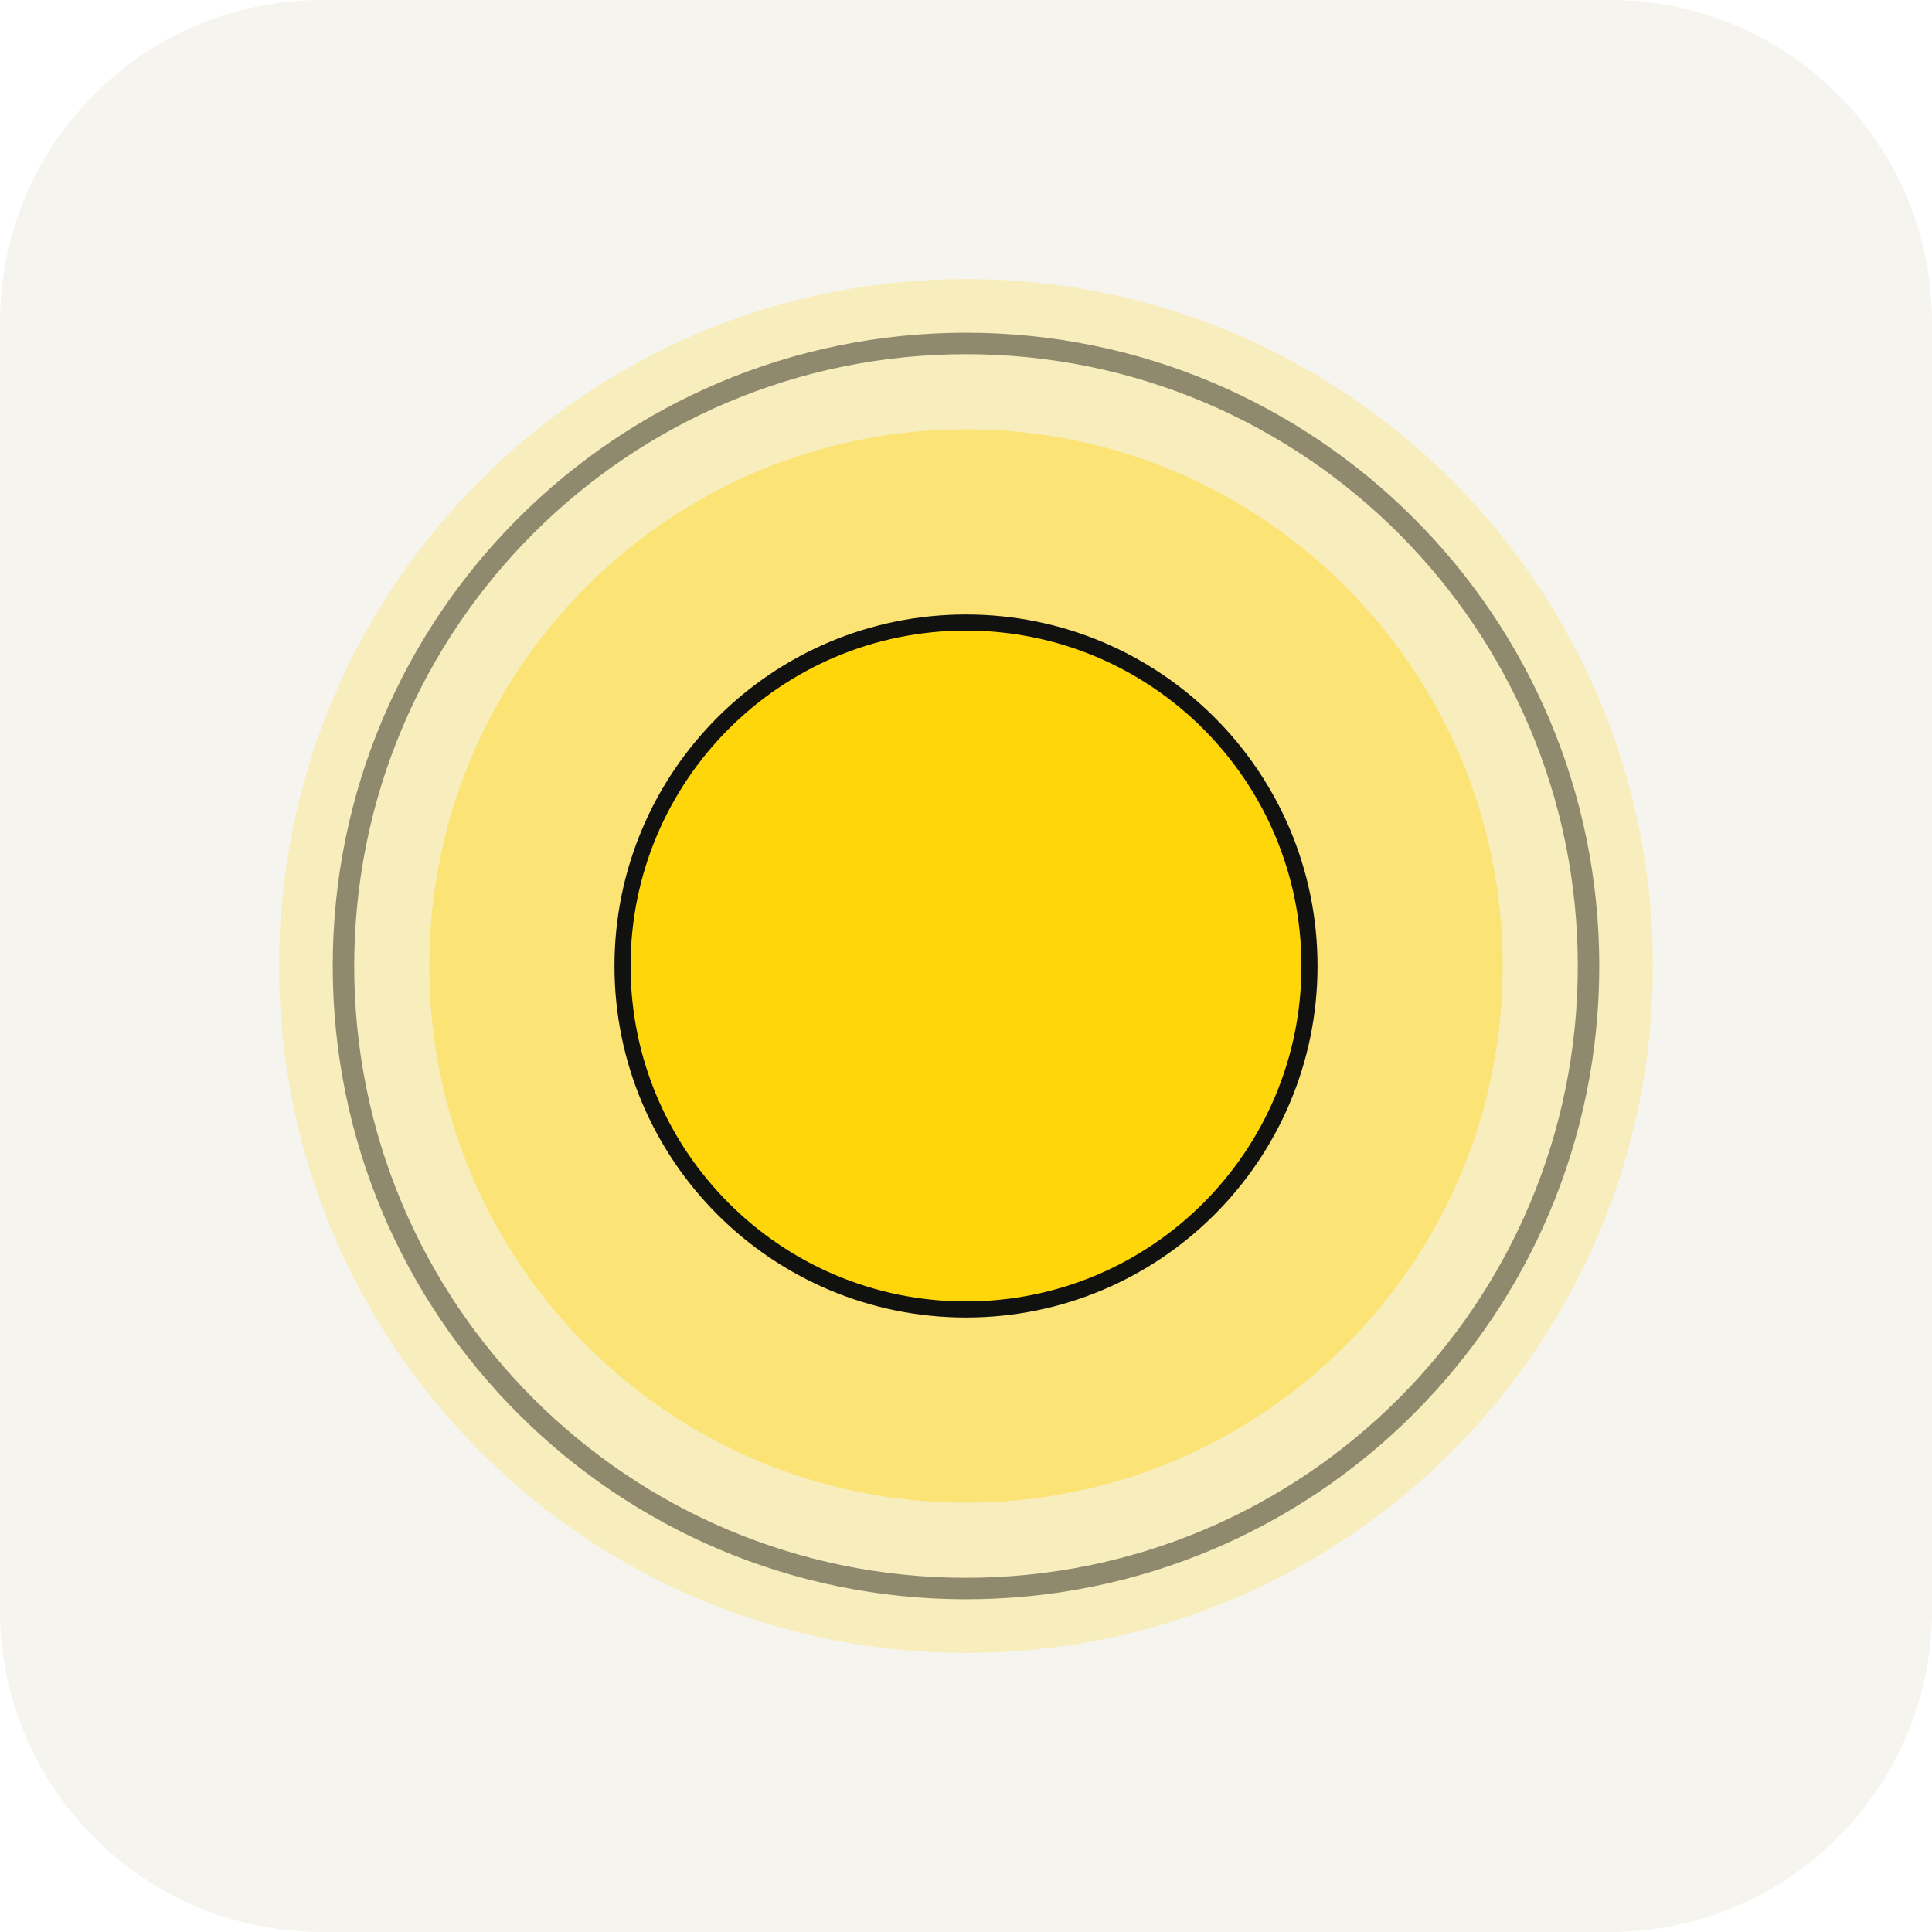
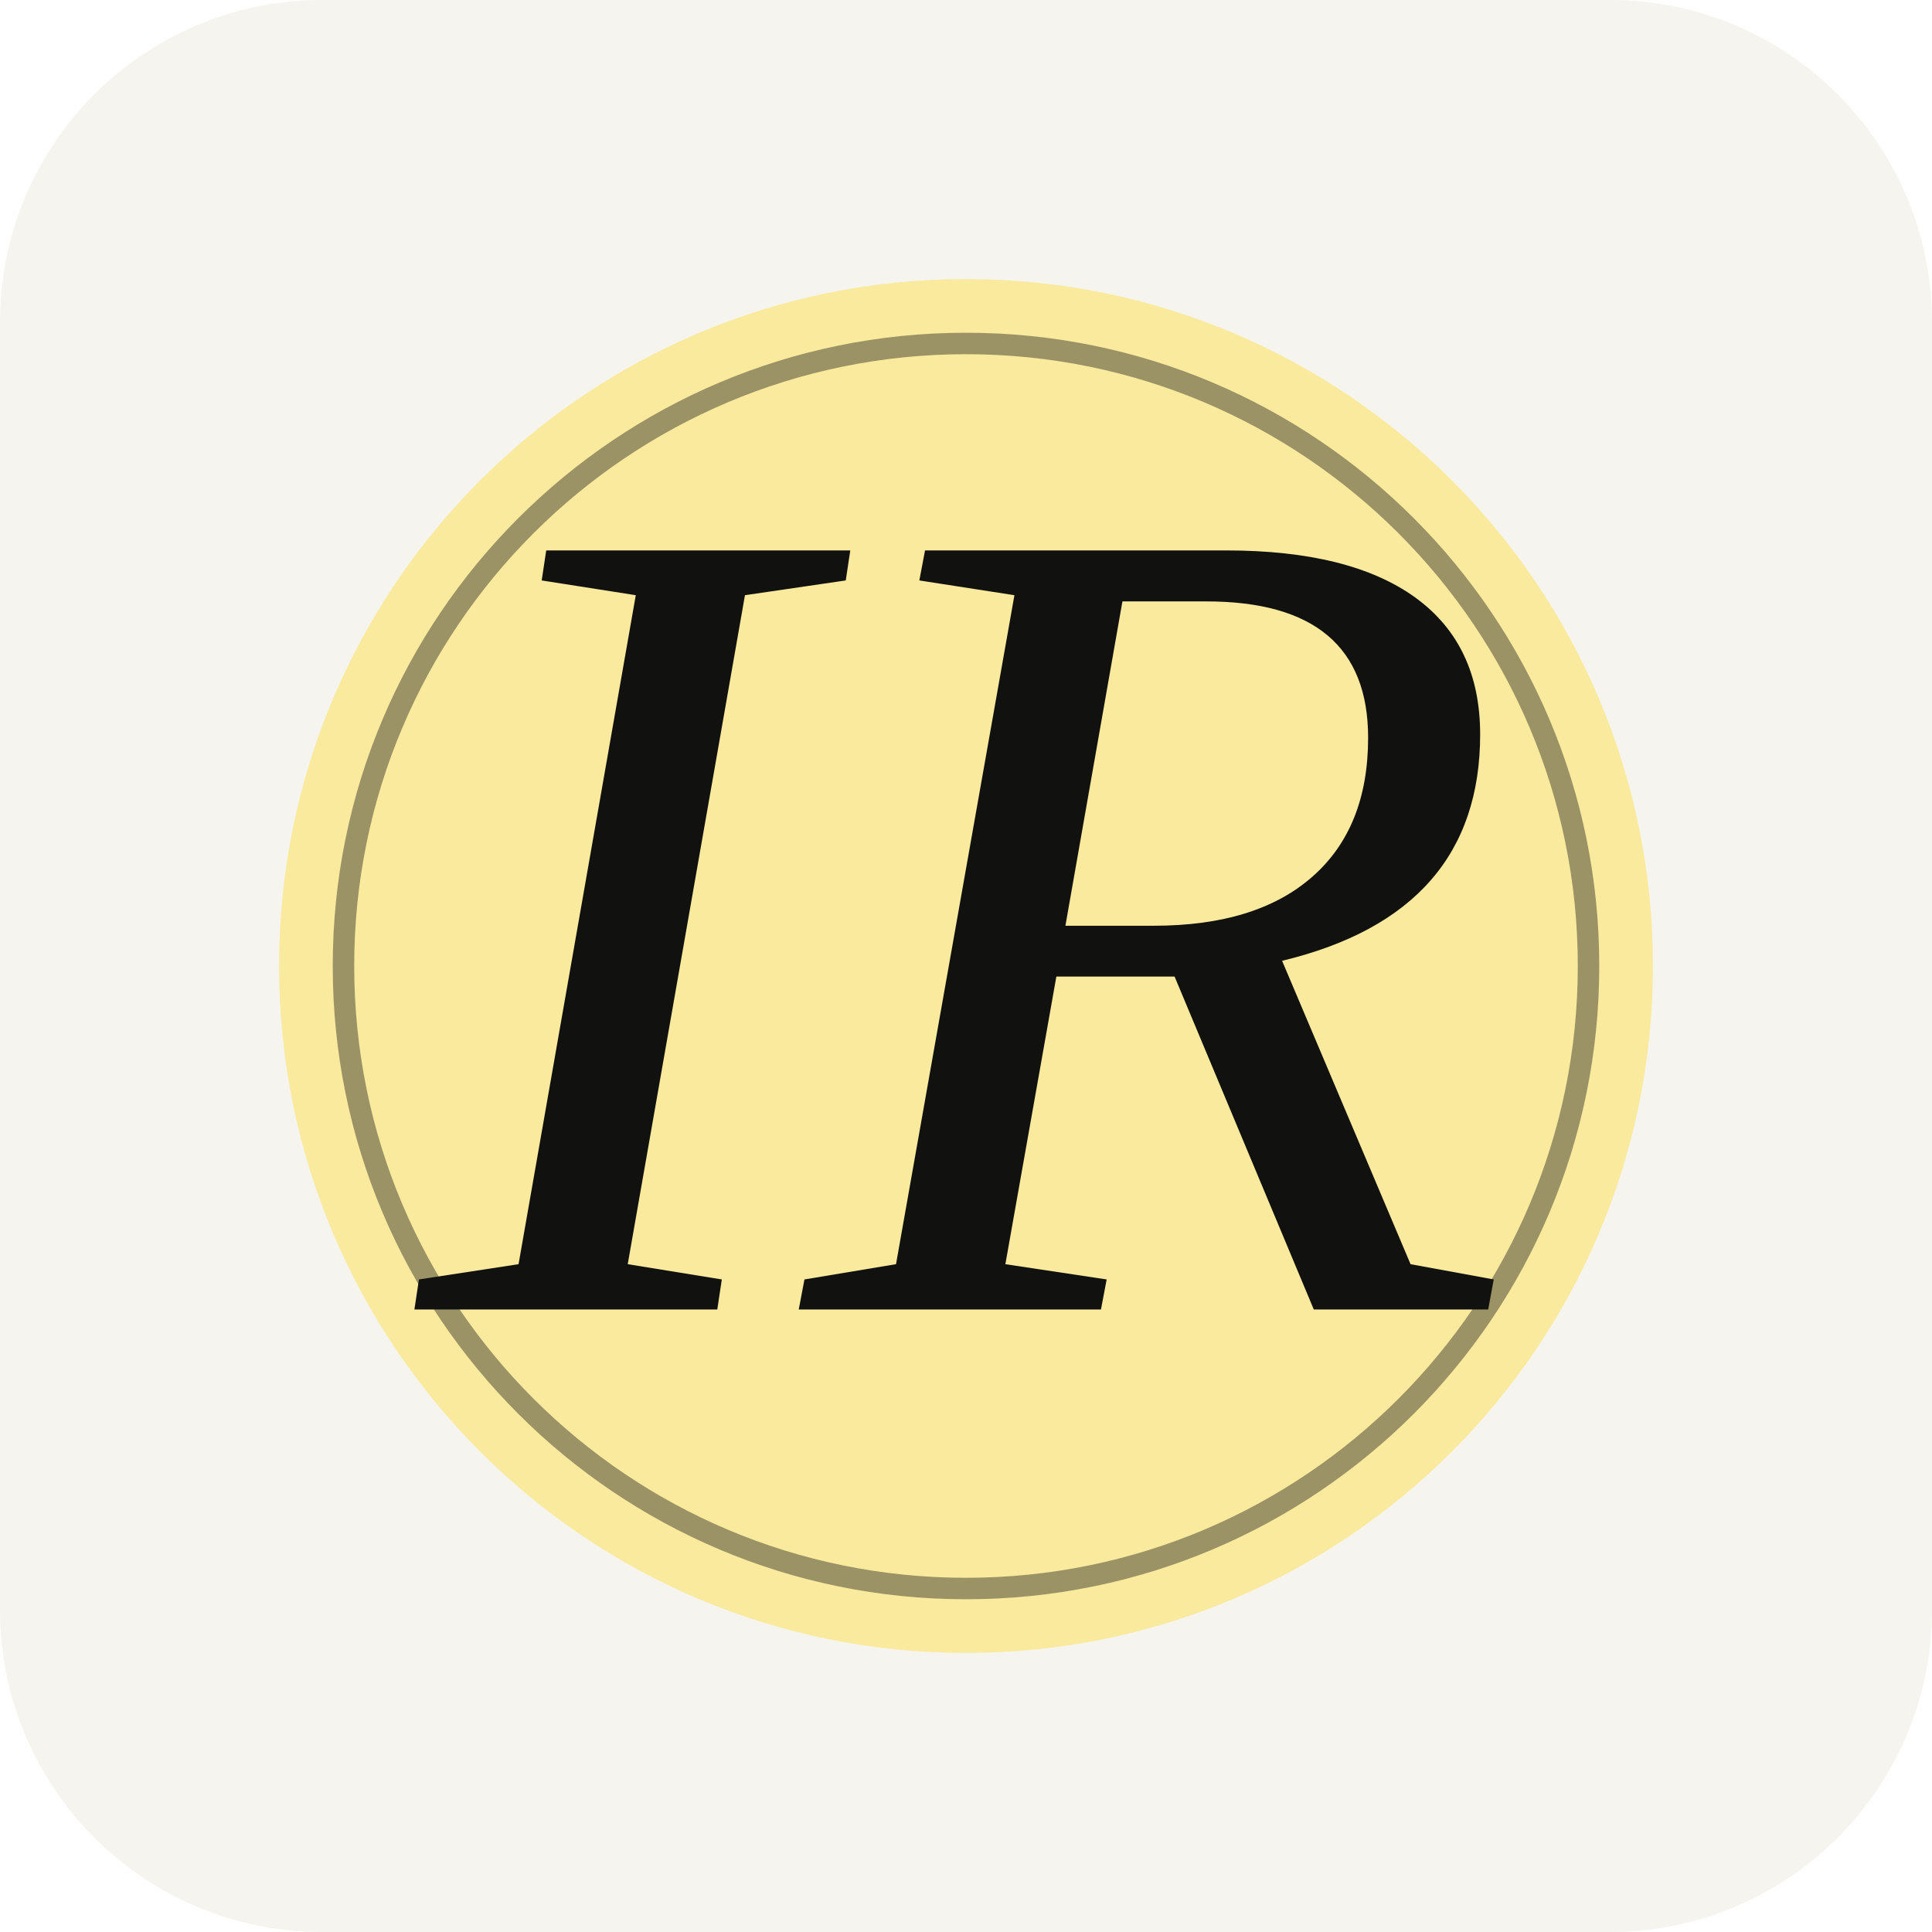
<svg xmlns="http://www.w3.org/2000/svg" viewBox="0 0 180 180" width="180" height="180">
  <rect width="180" height="180" rx="30" fill="#F6F4EE" />
-   <circle cx="90" cy="90" r="64" fill="#FFD60A" fill-opacity="0.22" />
-   <circle cx="90" cy="90" r="50" fill="#FFD60A" fill-opacity="0.4" />
-   <circle cx="90" cy="90" r="58" fill="none" stroke="#111110" stroke-opacity="0.45" stroke-width="2" />
-   <circle cx="90" cy="90" r="32" fill="#FFD60A" />
-   <circle cx="90" cy="90" r="32" fill="none" stroke="#111110" stroke-width="1.5" />
+   <circle cx="90" cy="90" r="64" fill="#FFD60A" fill-opacity="0.35" />
+   <circle cx="90" cy="90" r="58" fill="none" stroke="#111110" stroke-opacity="0.4" stroke-width="2" />
+   <text x="90" y="122" text-anchor="middle" font-family="Georgia, 'Times New Roman', serif" font-style="italic" font-weight="400" font-size="108" fill="#111110">IR</text>
</svg>
